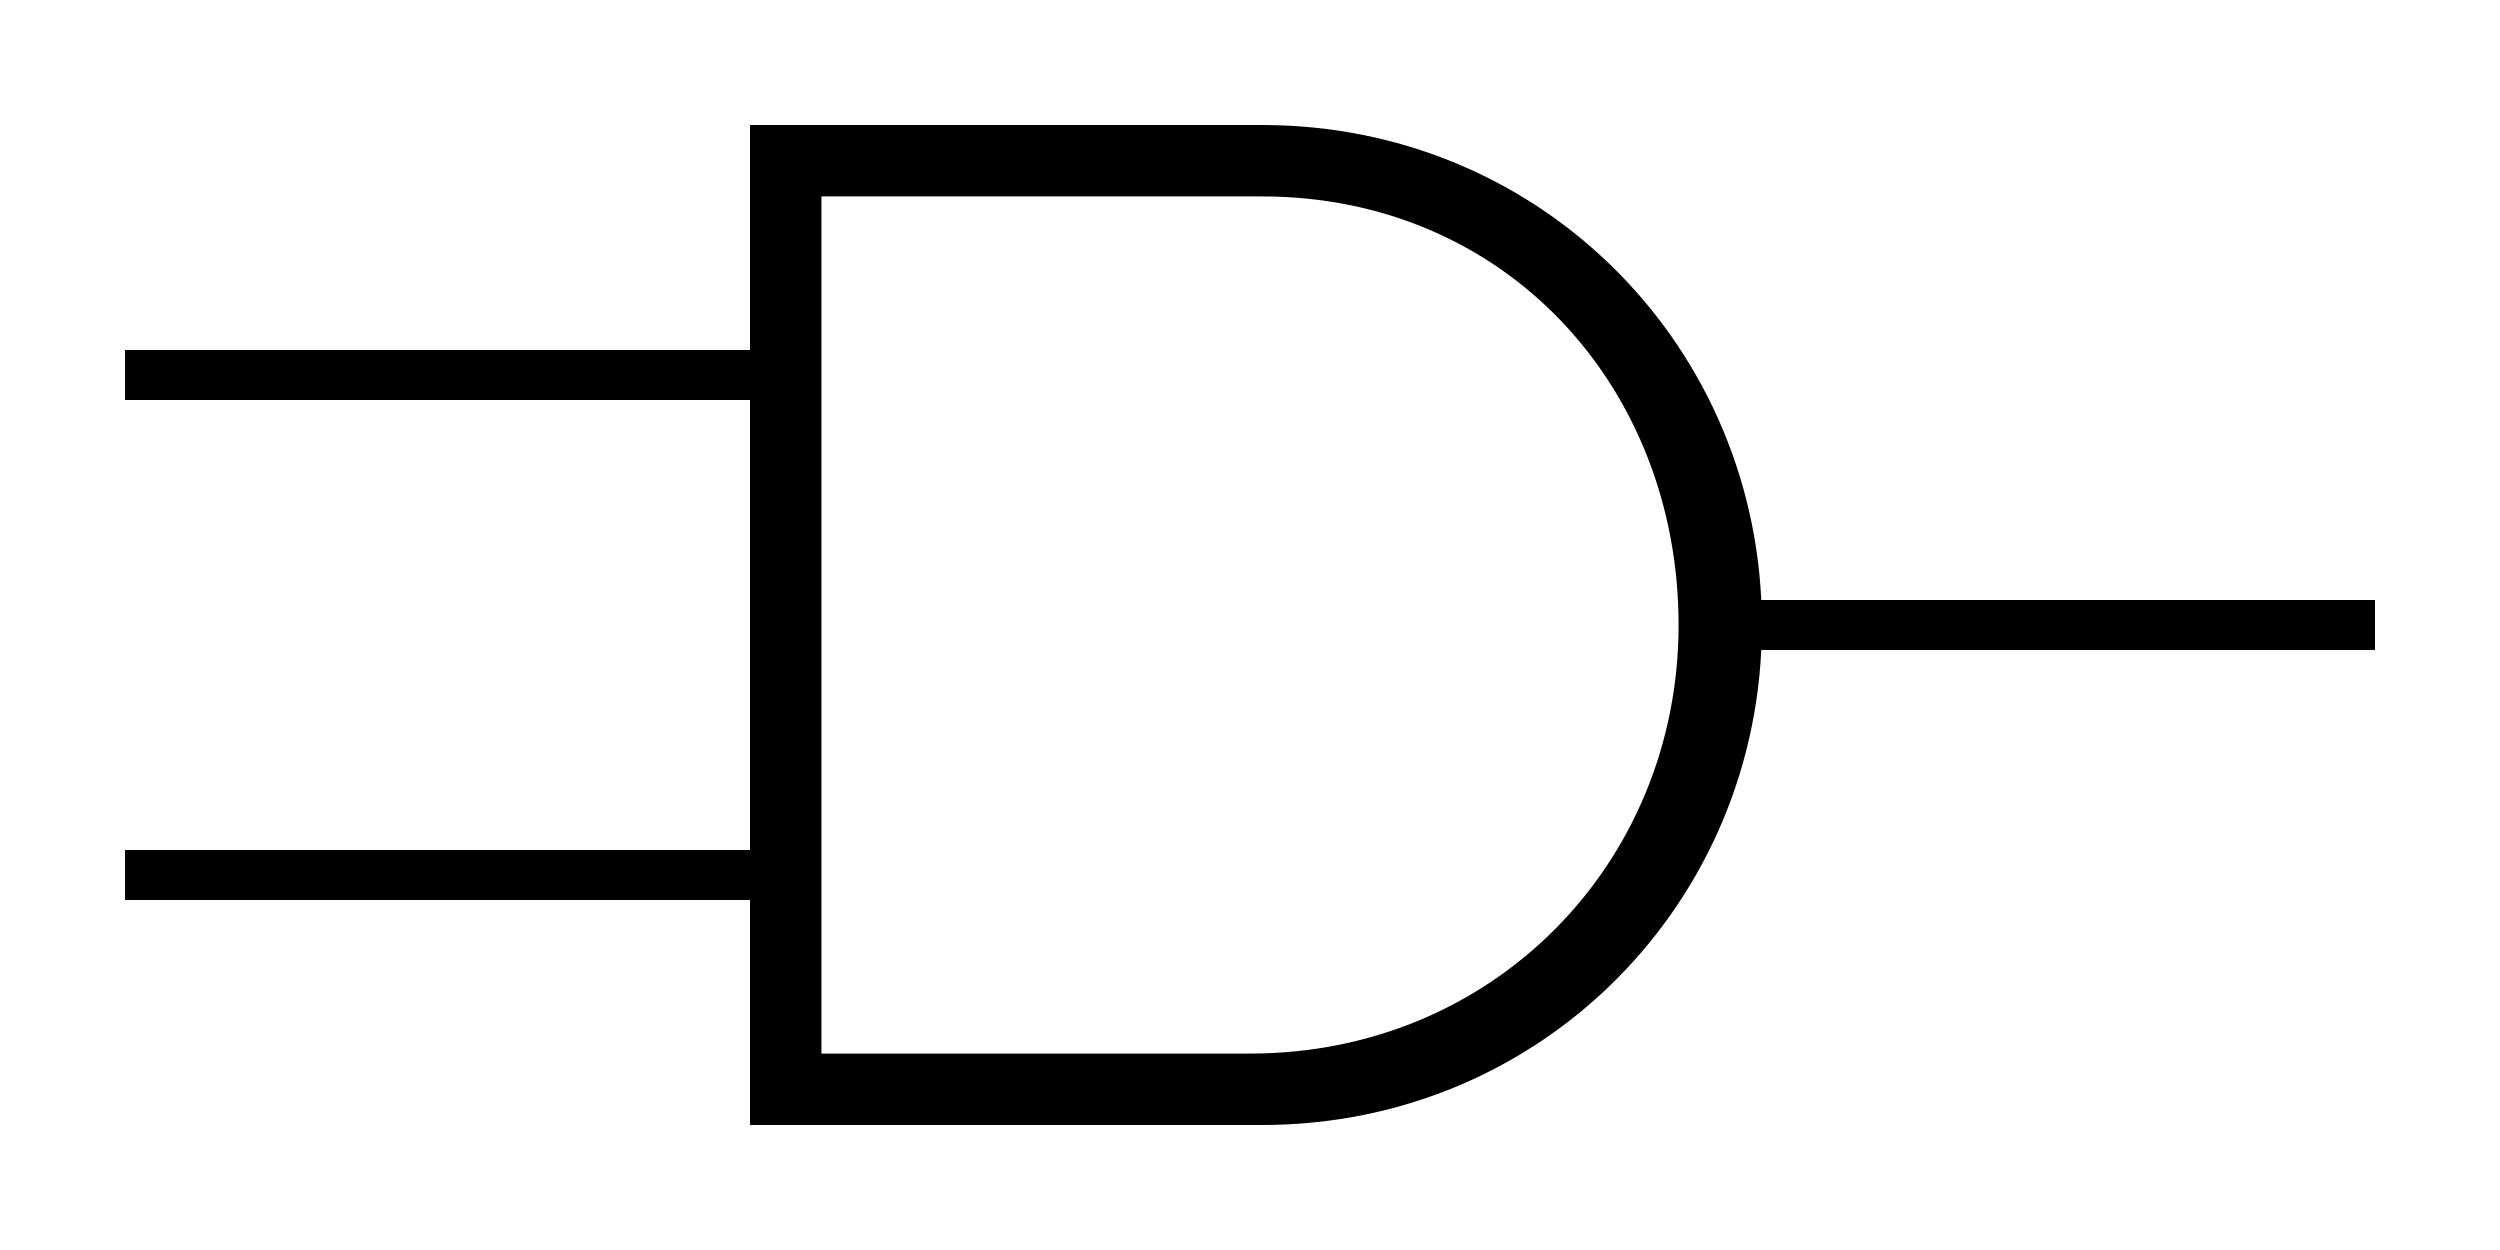
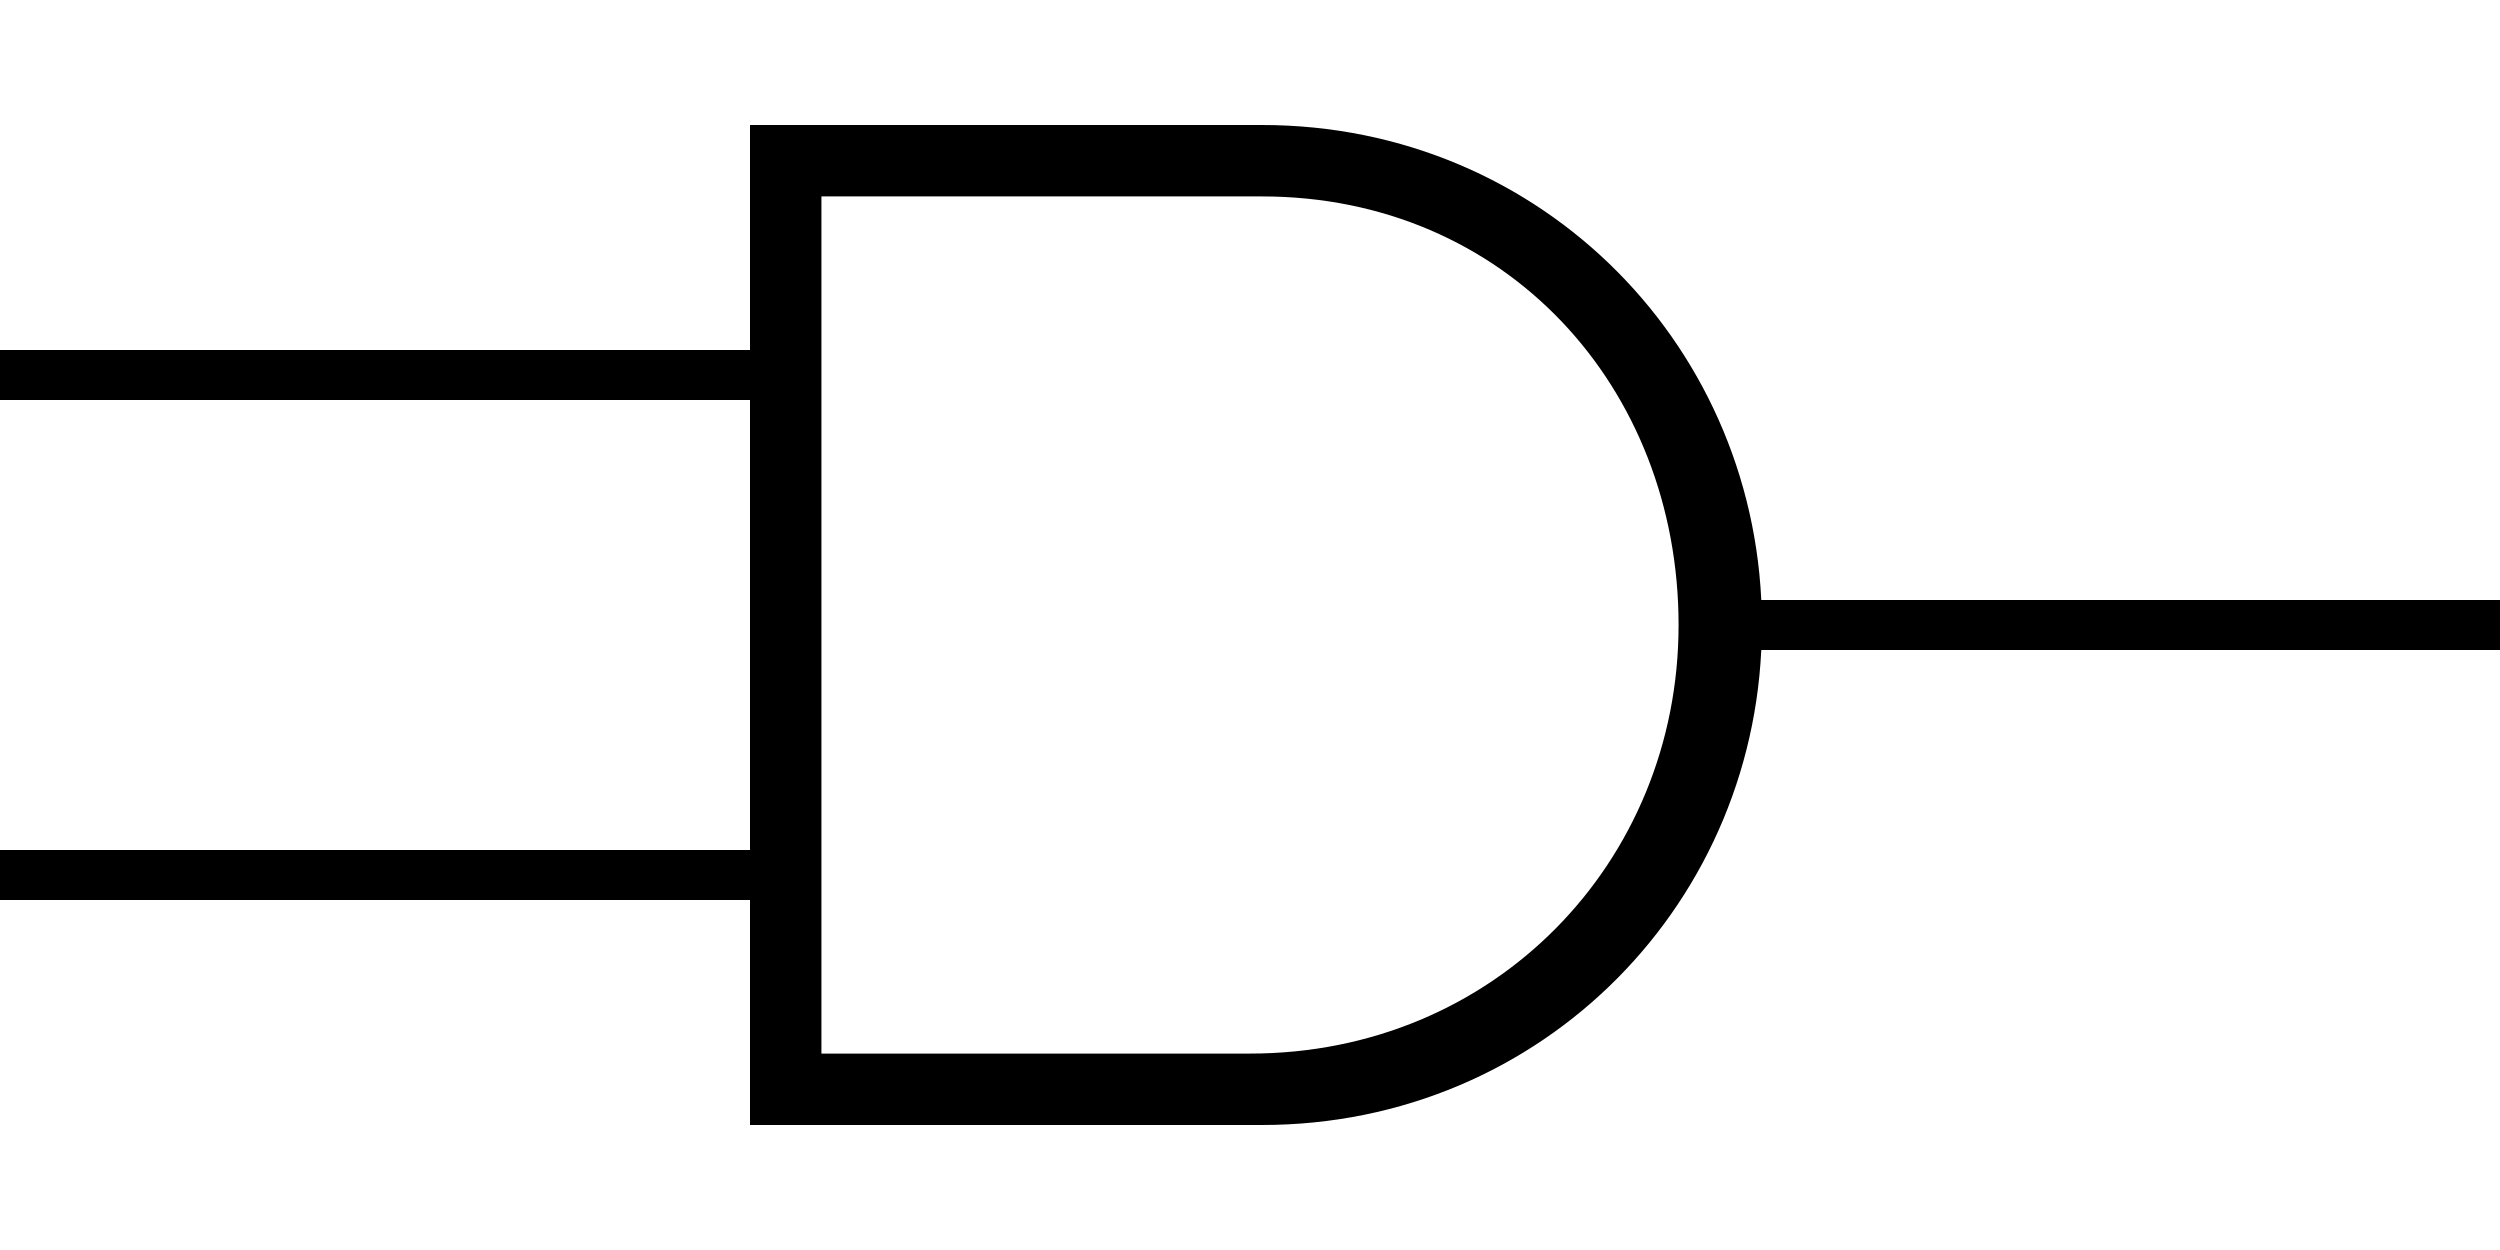
<svg xmlns="http://www.w3.org/2000/svg" width="100" height="50">
-   <path fill="none" stroke="#000" stroke-width="2" d="M70 25h25M31 15H5M32 35H5" />
+   <path fill="none" stroke="#000" stroke-width="2" d="M 70 25 h 30 M 31 15 H 0 M 32 35 H 0" />
  <path d="M30 5V45H50.476c11.268 0 20-9 20-20s-8.732-20-20-20H30zm2.857 2.857H50.476c9.761 0 16.667 7.64 16.667 17.143 0 9.503-7.382 17.143-17.143 17.143H32.857V7.857z" />
</svg>
